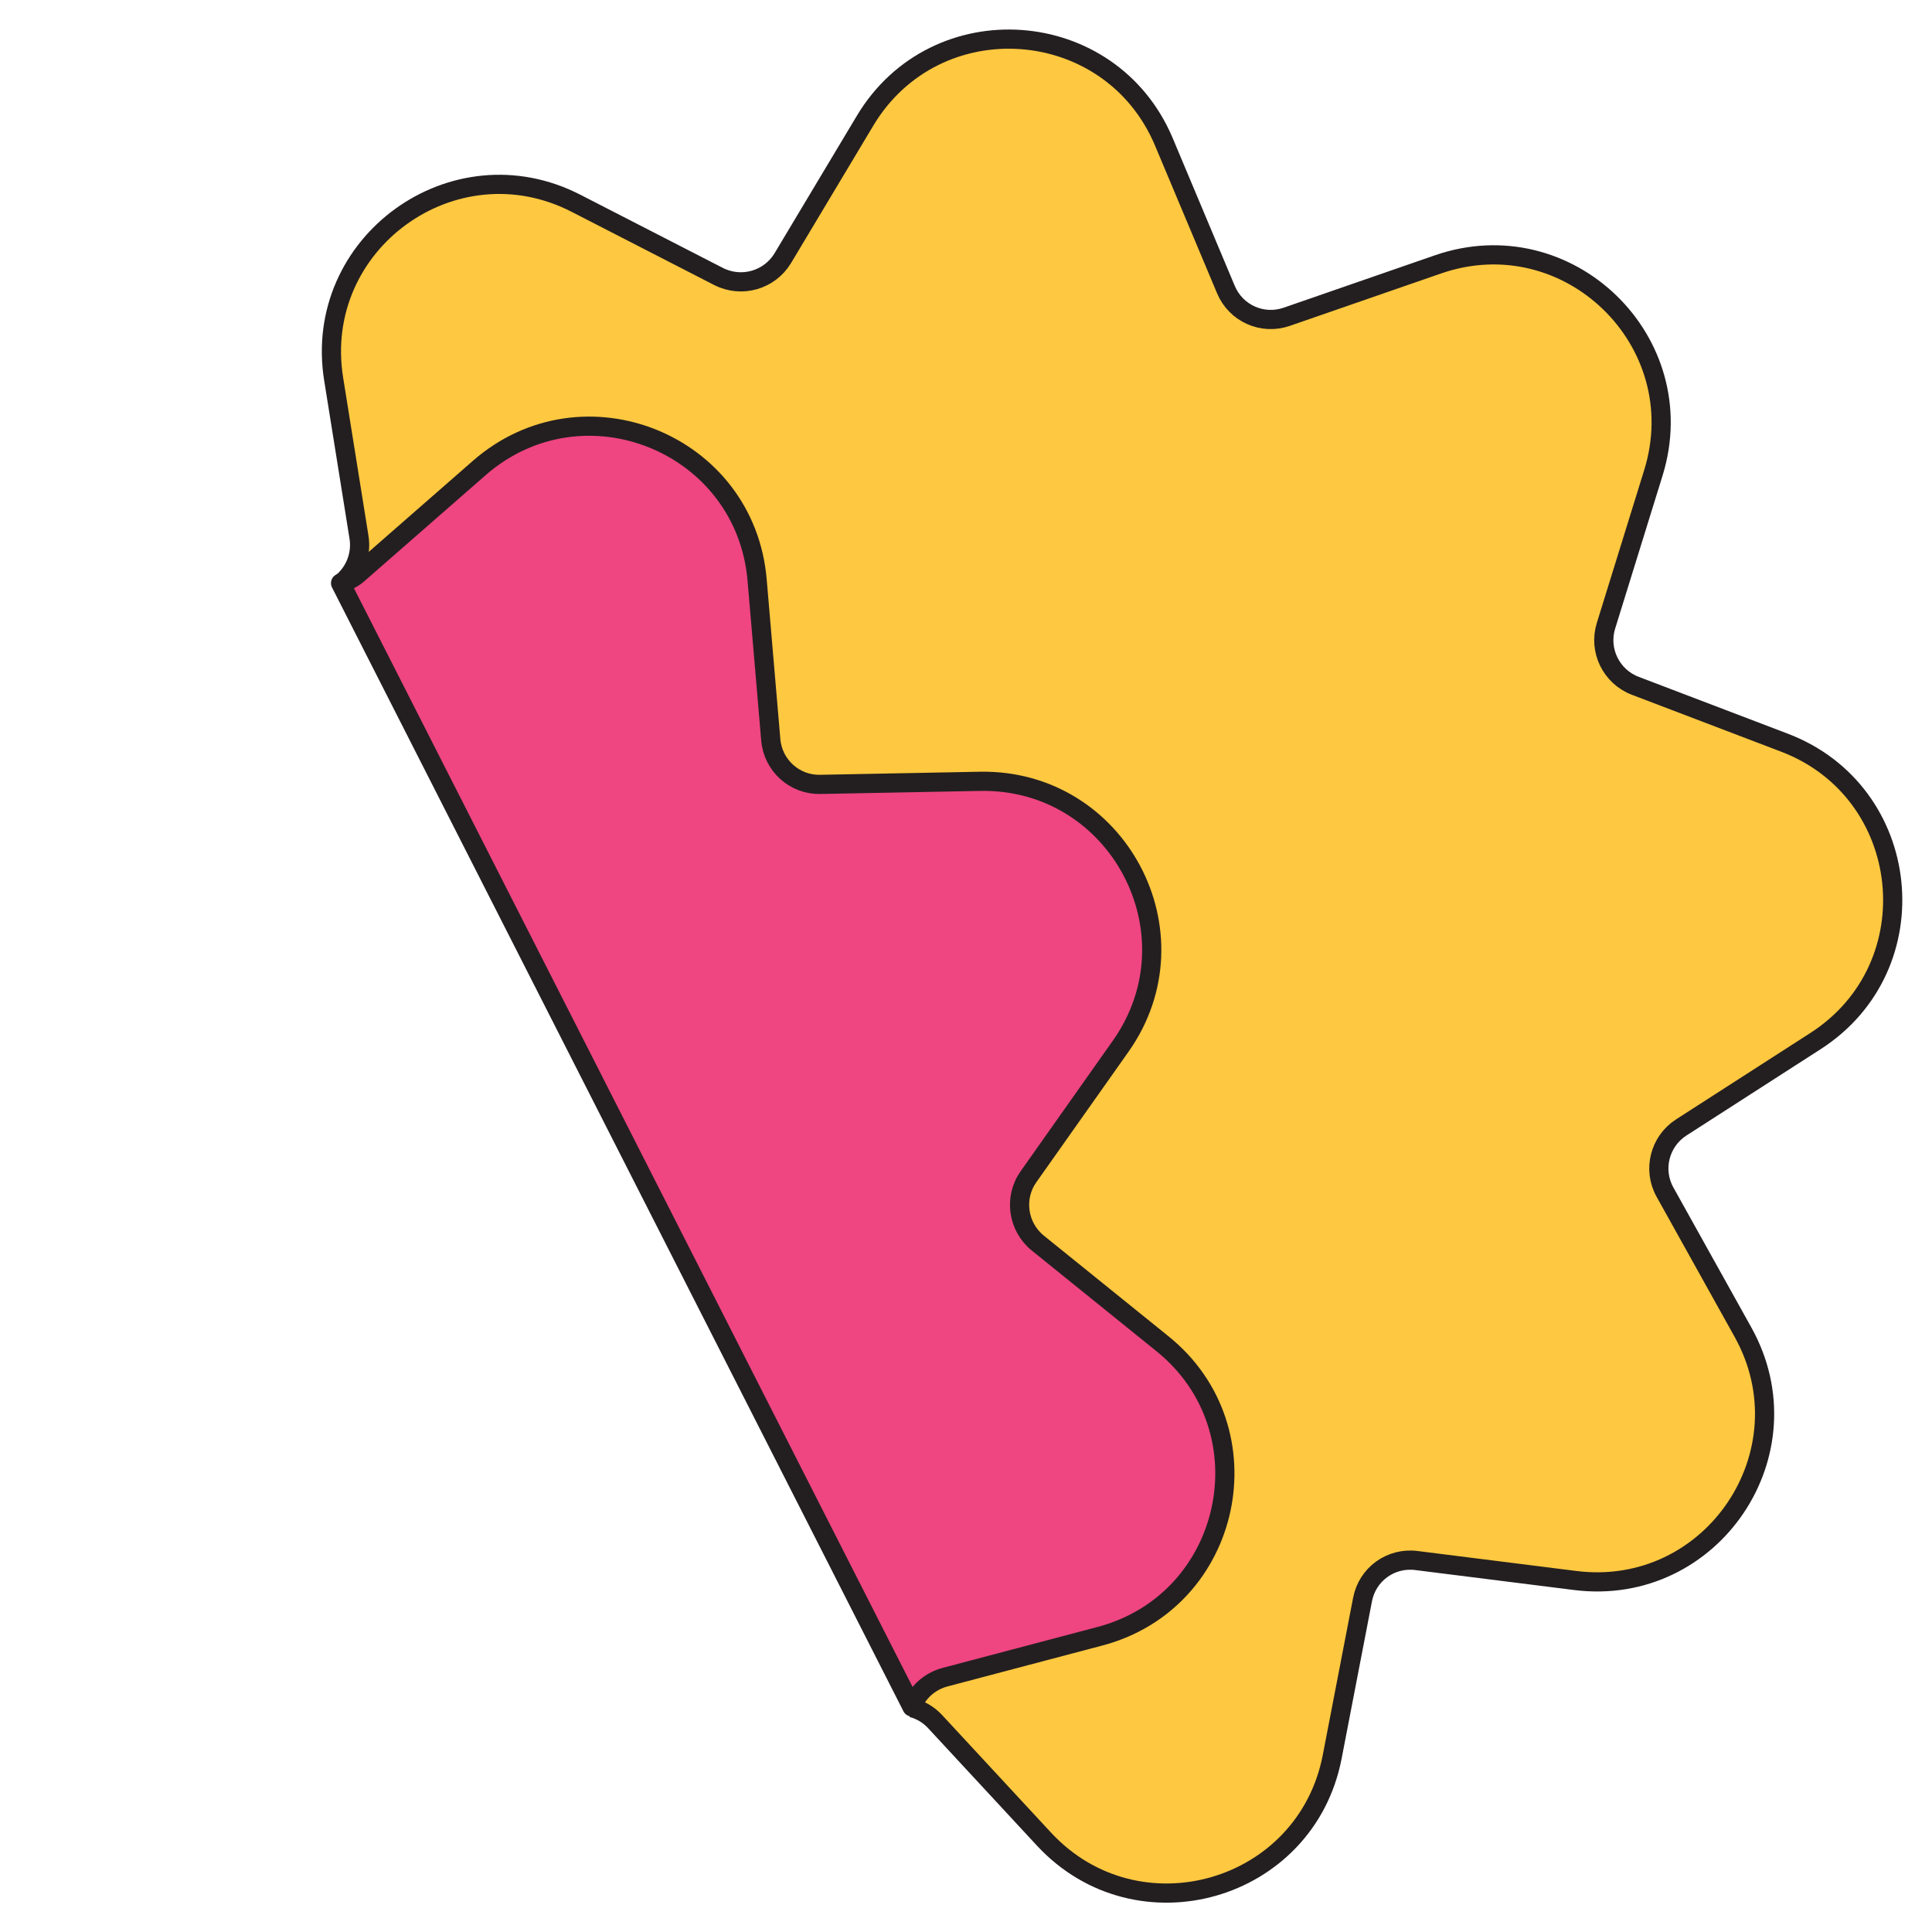
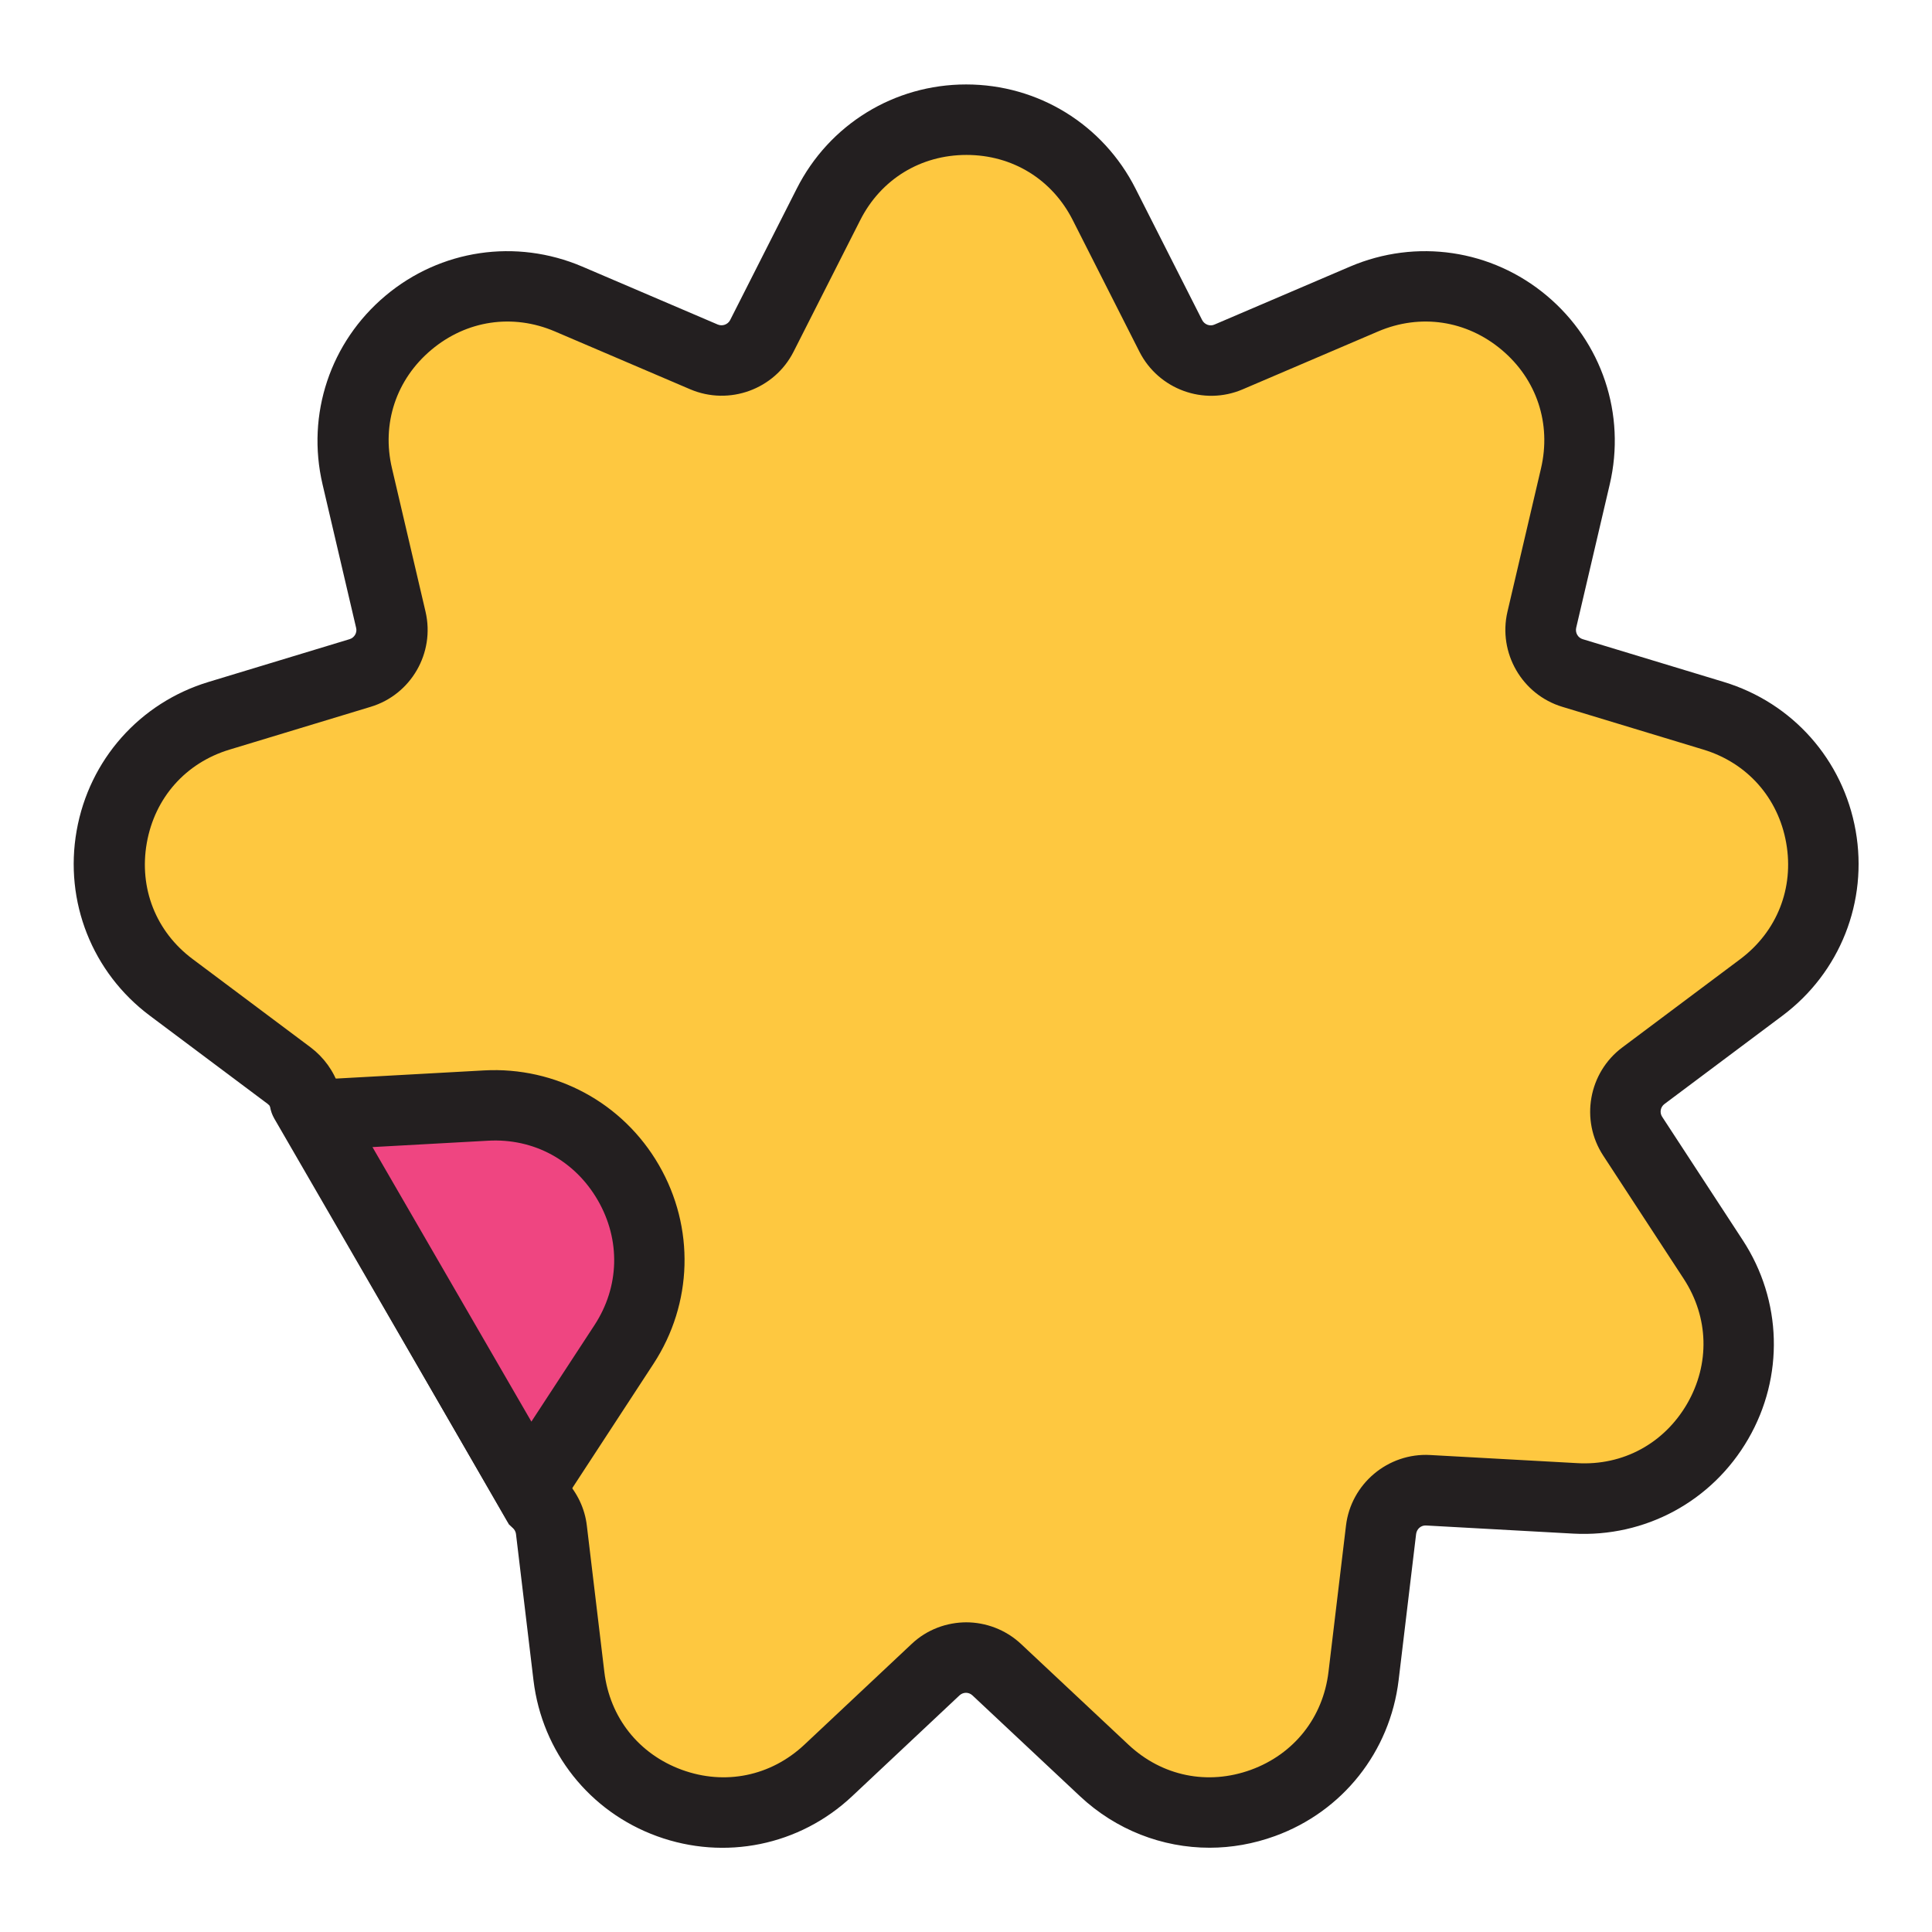
- <svg xmlns="http://www.w3.org/2000/svg" id="Layer_1" data-name="Layer 1" viewBox="0 0 100.69 100.69">
-   <defs>
-     <style>
-       .cls-1 {
-         fill: #fec840;
-         stroke-miterlimit: 10;
-       }
- 
-       .cls-1, .cls-2 {
-         stroke: #231f20;
-       }
- 
-       .cls-2 {
-         fill: #ef4581;
-         stroke-linejoin: round;
-       }
-     </style>
-   </defs>
-   <path class="cls-1" d="M17.75,30.42c.72-.56,1.11-1.47.96-2.42l-1.32-8.24c-1.14-7.08,6.26-12.45,12.64-9.16l7.42,3.81c1.2.61,2.66.19,3.35-.96l4.28-7.15c3.68-6.16,12.8-5.51,15.58,1.1l3.23,7.69c.52,1.24,1.9,1.86,3.17,1.42l7.88-2.73c6.78-2.35,13.35,4.01,11.23,10.86l-2.47,7.97c-.4,1.28.27,2.65,1.52,3.13l7.79,2.97c6.7,2.56,7.65,11.65,1.62,15.54l-7.01,4.51c-1.13.73-1.5,2.21-.84,3.38l4.06,7.29c3.49,6.27-1.62,13.84-8.75,12.94l-8.27-1.04c-1.34-.17-2.56.72-2.81,2.04l-1.58,8.19c-1.36,7.04-10.14,9.55-15.02,4.29l-5.67-6.12c-.34-.37-.76-.61-1.21-.73" />
-   <path class="cls-2" d="M60.57,70.02l-6.49-5.24c-1.04-.85-1.25-2.36-.48-3.45l4.81-6.81c4.13-5.86-.15-13.93-7.33-13.8l-8.33.16c-1.34.03-2.47-.99-2.58-2.33l-.71-8.31c-.6-7.15-9.06-10.57-14.47-5.86l-6.28,5.49c-.28.26-.62.43-.96.52l29.78,58.57c.27-.74.9-1.33,1.72-1.55l8.06-2.13c6.94-1.82,8.85-10.77,3.26-15.26Z" />
+ <svg xmlns="http://www.w3.org/2000/svg" width="180" height="180" viewBox="0 0 180 180" fill="none">
+   <path d="M49.988 139.921C50.712 140.58 51.206 141.485 51.337 142.522L52.967 156.15C54.366 167.869 68.505 173.021 77.113 164.94L87.137 155.541C88.75 154.027 91.251 154.027 92.865 155.541L102.888 164.94C111.497 173.005 125.635 167.869 127.034 156.15L128.664 142.522C128.927 140.333 130.853 138.72 133.042 138.835L146.753 139.592C158.538 140.234 166.059 127.215 159.607 117.339L152.102 105.85C150.9 104.007 151.328 101.538 153.089 100.205L164.084 91.975C173.532 84.897 170.915 70.084 159.624 66.66L146.489 62.677C144.382 62.035 143.132 59.863 143.625 57.723L146.753 44.358C149.436 32.869 137.914 23.191 127.067 27.833L114.443 33.231C112.418 34.104 110.065 33.231 109.061 31.273L102.855 19.027C97.522 8.493 82.479 8.493 77.162 19.027L70.957 31.273C69.953 33.248 67.599 34.104 65.575 33.231L52.95 27.833C42.104 23.191 30.582 32.853 33.265 44.358L36.392 57.723C36.903 59.879 35.635 62.035 33.528 62.677L20.394 66.66C9.103 70.084 6.486 84.897 15.933 91.975L26.928 100.205C27.718 100.797 28.245 101.62 28.475 102.509L50.021 139.921H49.988Z" fill="#FEC840" />
+   <path d="M112.695 172.149C108.284 172.149 103.971 170.486 100.63 167.359L90.606 157.961C90.261 157.632 89.734 157.632 89.388 157.961L79.381 167.359C74.493 171.951 67.53 173.367 61.226 171.079C54.922 168.791 50.511 163.228 49.705 156.562L48.075 142.933C48.042 142.654 47.894 142.473 47.795 142.374L47.417 142.028L25.394 103.793L25.279 103.349C25.246 103.217 25.164 103.019 24.95 102.855L13.955 94.625C8.589 90.609 5.972 83.992 7.141 77.392C8.309 70.792 13.017 65.475 19.436 63.533L32.571 59.55C33.015 59.418 33.295 58.941 33.179 58.497L30.052 45.132C28.521 38.597 30.776 31.865 35.912 27.553C41.047 23.241 48.075 22.204 54.248 24.837L66.872 30.236C67.3 30.417 67.81 30.236 68.024 29.824L74.229 17.579C77.258 11.587 83.315 7.868 90.014 7.868C96.713 7.868 102.77 11.587 105.798 17.579L112.004 29.824C112.218 30.236 112.728 30.433 113.156 30.236L125.78 24.837C131.952 22.204 138.98 23.241 144.116 27.553C149.251 31.865 151.506 38.597 149.975 45.132L146.848 58.497C146.749 58.958 147.013 59.418 147.457 59.55L160.592 63.533C167.011 65.475 171.718 70.792 172.887 77.392C174.055 83.992 171.438 90.609 166.073 94.625L155.078 102.855C154.699 103.135 154.6 103.661 154.864 104.056L162.369 115.545C166.04 121.158 166.237 128.268 162.88 134.062C159.522 139.872 153.284 143.246 146.585 142.884L132.874 142.127C132.397 142.094 132.002 142.44 131.936 142.917L130.306 156.545C129.5 163.211 125.089 168.775 118.785 171.063C116.793 171.787 114.736 172.149 112.695 172.149ZM89.997 151.147C91.841 151.147 93.684 151.821 95.116 153.155L105.14 162.553C108.267 165.483 112.514 166.355 116.546 164.89C120.562 163.425 123.262 160.018 123.772 155.772L125.402 142.143C125.862 138.242 129.319 135.346 133.236 135.56L146.947 136.317C151.226 136.564 155.045 134.473 157.185 130.786C159.324 127.083 159.209 122.738 156.872 119.15L149.366 107.661C147.21 104.369 148 99.941 151.144 97.588L162.139 89.358C165.562 86.79 167.159 82.741 166.418 78.544C165.678 74.331 162.781 71.072 158.699 69.837L145.564 65.854C141.795 64.718 139.557 60.817 140.445 56.999L143.573 43.634C144.544 39.47 143.178 35.338 139.902 32.59C136.627 29.841 132.331 29.199 128.397 30.878L115.773 36.276C112.152 37.824 107.938 36.276 106.16 32.771L99.955 20.525C98.029 16.706 94.326 14.435 90.047 14.435C85.767 14.435 82.064 16.706 80.138 20.525L73.933 32.771C72.155 36.276 67.942 37.807 64.321 36.276L51.696 30.878C47.763 29.199 43.467 29.841 40.191 32.59C36.916 35.338 35.533 39.47 36.521 43.634L39.648 56.999C40.537 60.834 38.298 64.718 34.529 65.854L21.395 69.837C17.296 71.072 14.416 74.331 13.675 78.544C12.934 82.758 14.531 86.807 17.954 89.358L28.949 97.588C30.167 98.51 31.089 99.777 31.567 101.225L52.7 137.913C53.787 139.082 54.494 140.563 54.675 142.143L56.305 155.772C56.815 160.018 59.514 163.425 63.531 164.89C67.547 166.355 71.81 165.483 74.937 162.553L84.944 153.155C86.376 151.805 88.22 151.147 90.063 151.147H89.997Z" fill="#231F20" />
+   <path d="M50.038 139.938C49.808 138.885 49.989 137.732 50.631 136.761L58.136 125.273C64.588 115.397 57.066 102.361 45.282 103.02L31.571 103.777C30.353 103.843 29.217 103.382 28.411 102.592L50.038 139.955V139.938Z" fill="#EF4581" />
+   <path d="M50.034 143.23C48.882 143.23 47.796 142.637 47.187 141.584L25.559 104.221C24.736 102.789 25.082 100.979 26.382 99.975C27.683 98.971 29.526 99.069 30.711 100.221C30.81 100.32 31.057 100.518 31.386 100.485L45.096 99.728C51.779 99.365 58.034 102.74 61.391 108.55C64.749 114.36 64.552 121.454 60.881 127.067L53.376 138.555C53.195 138.835 53.227 139.098 53.244 139.23C53.59 140.81 52.734 142.407 51.219 142.999C50.824 143.147 50.429 143.213 50.034 143.213V143.23ZM34.711 106.887L49.508 132.449L55.384 123.462C57.721 119.89 57.836 115.529 55.696 111.825C53.557 108.122 49.738 106.032 45.459 106.278L34.711 106.871V106.887Z" fill="#231F20" />
</svg>
